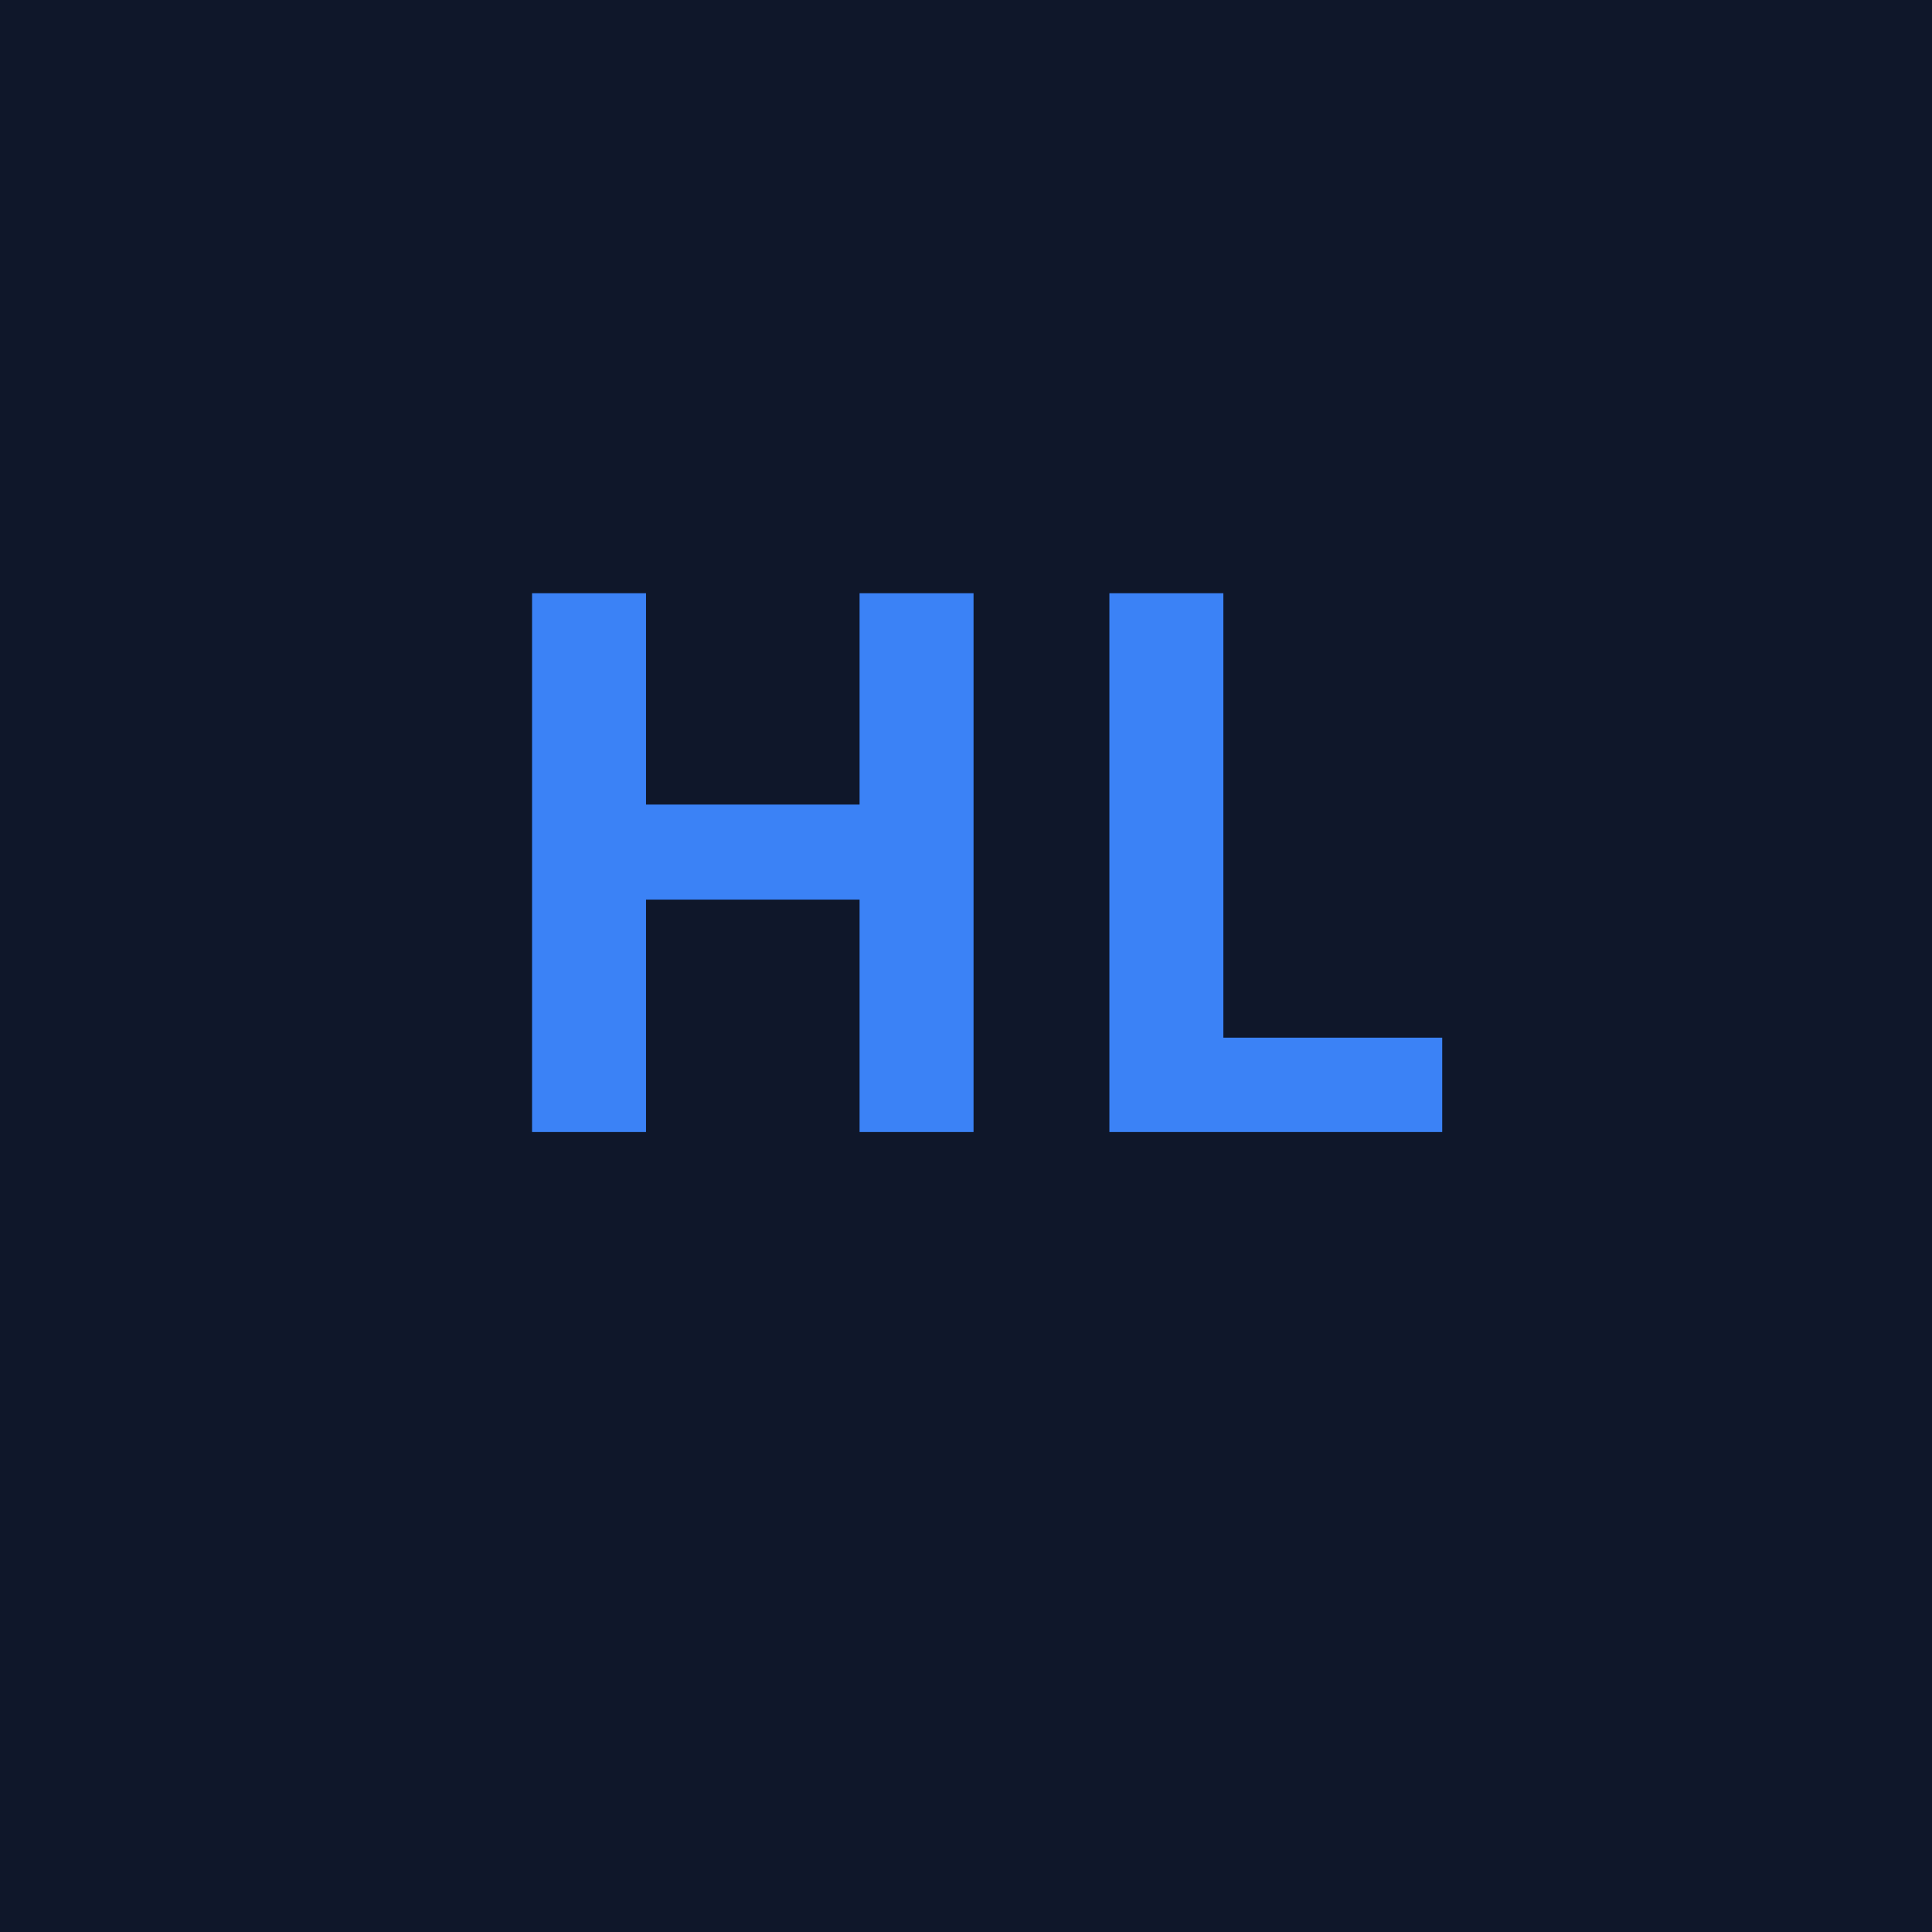
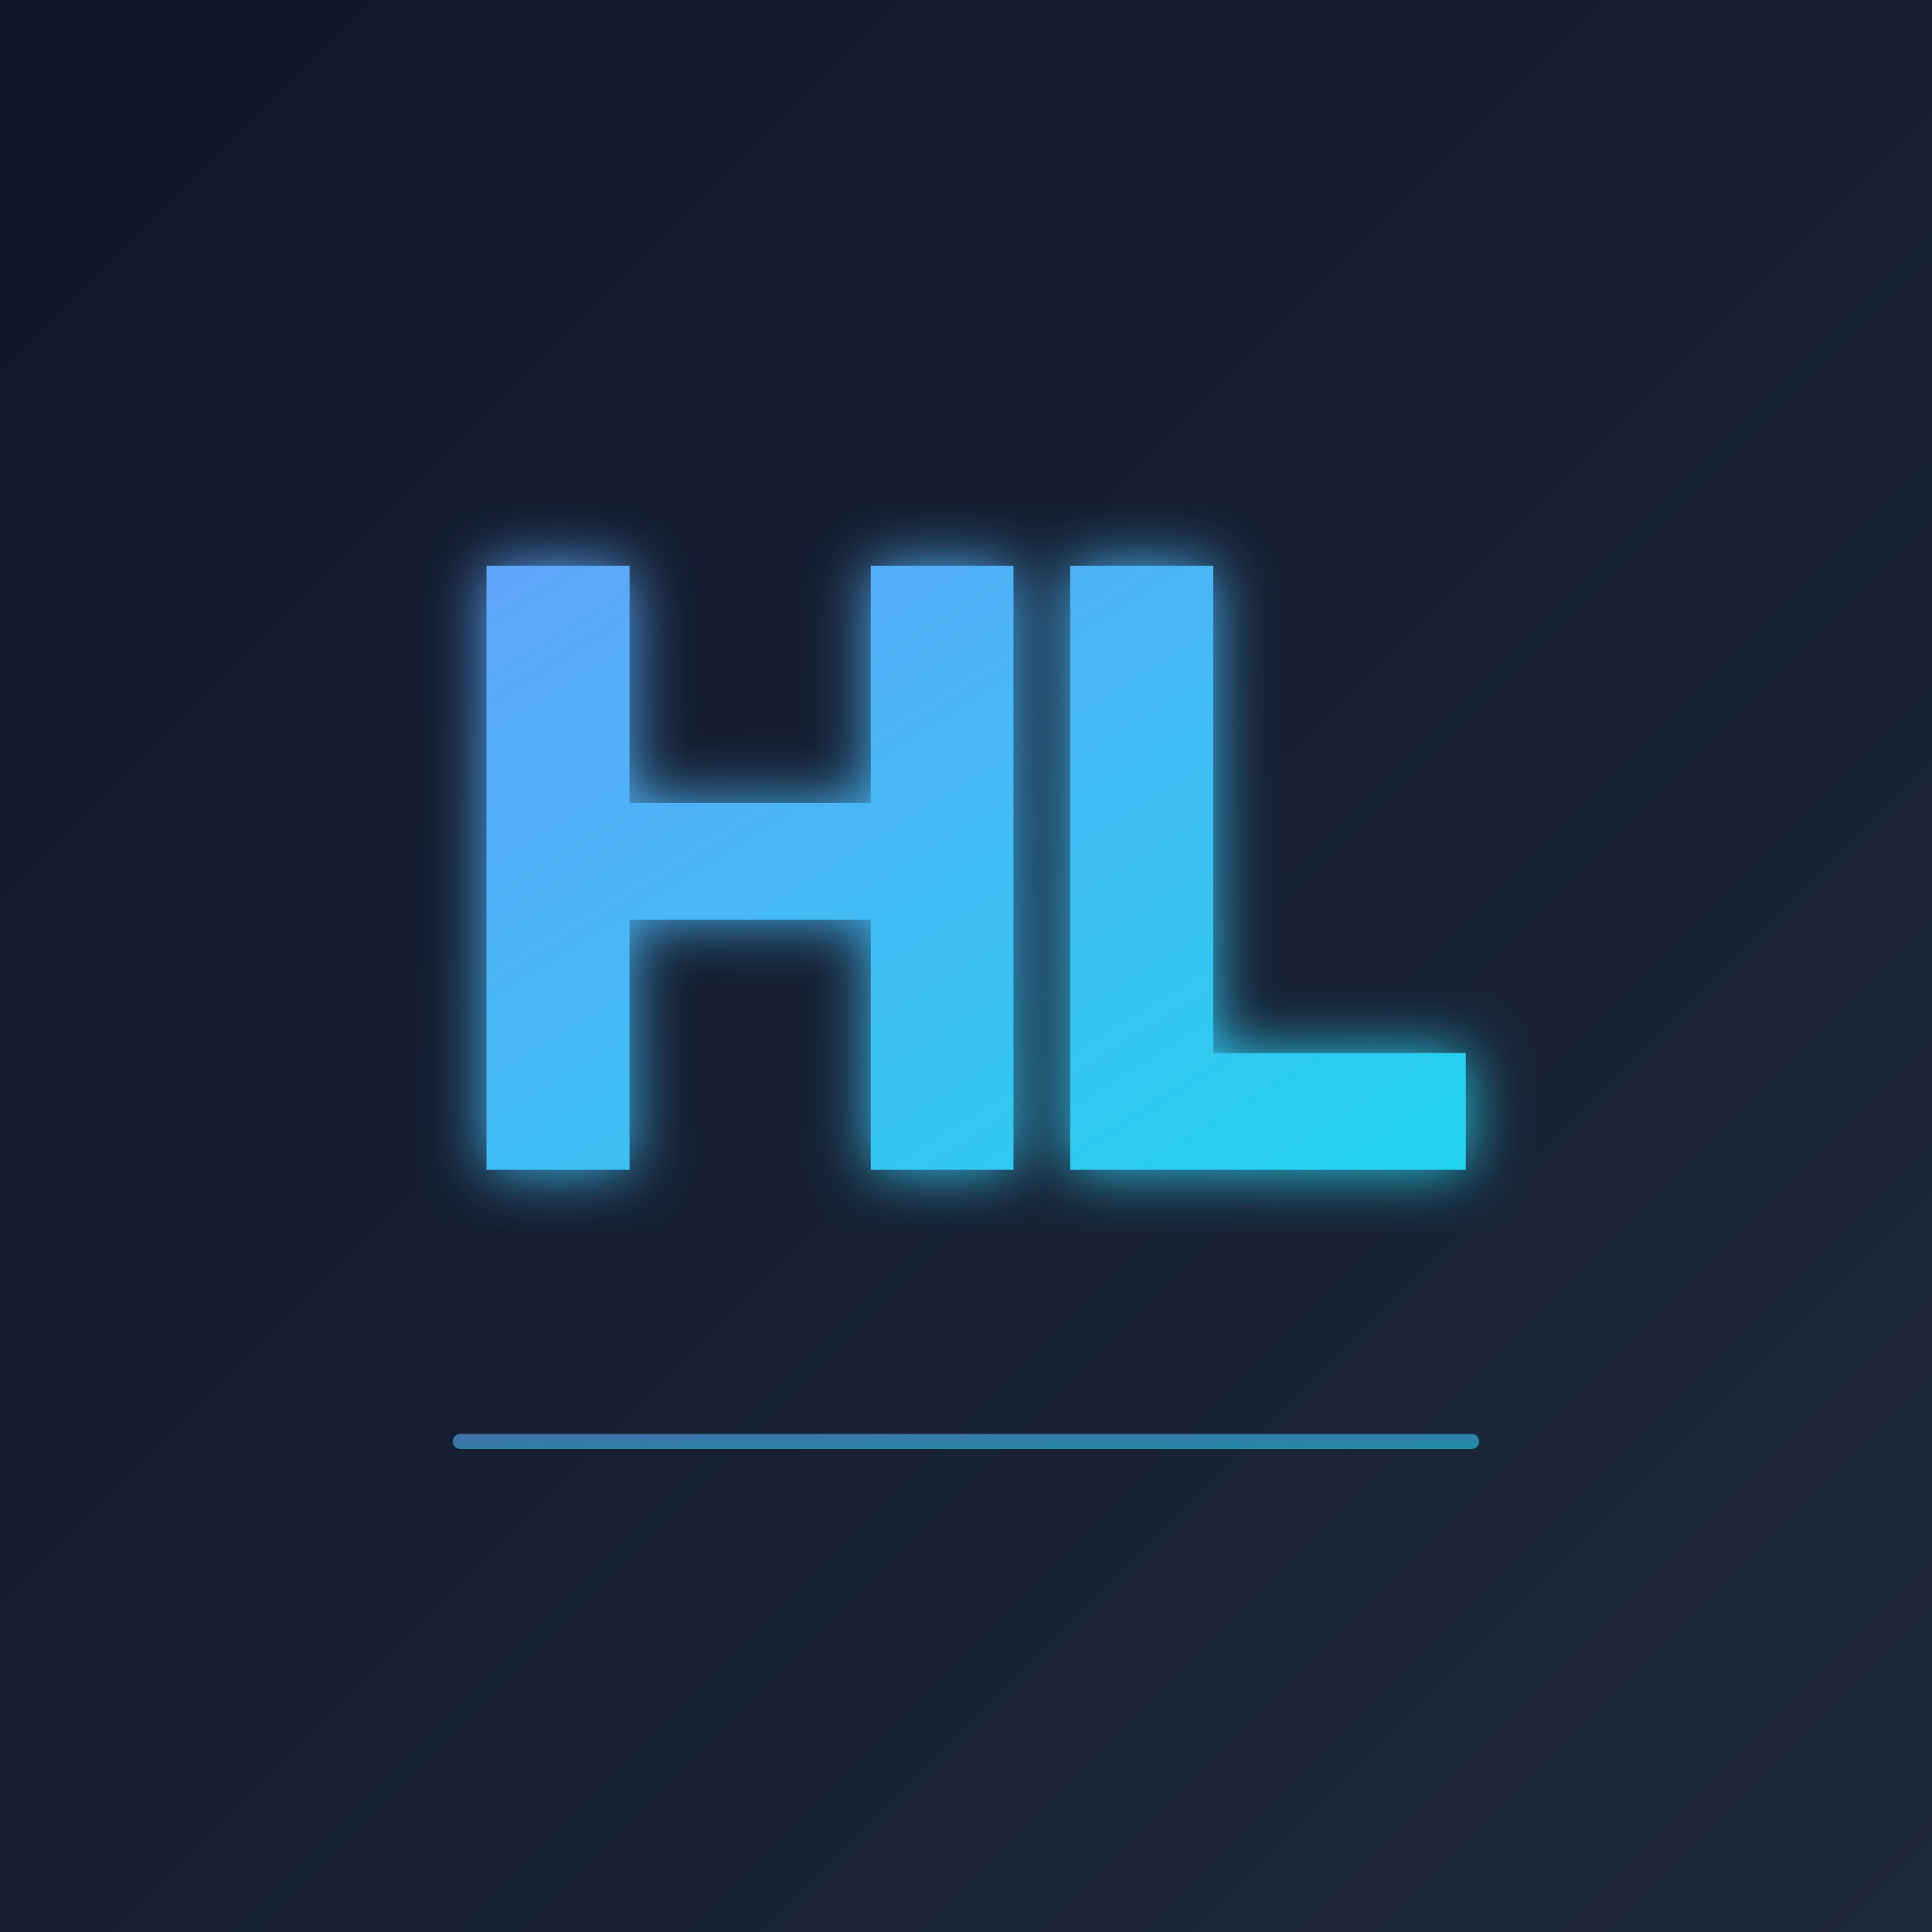
<svg xmlns="http://www.w3.org/2000/svg" viewBox="0 0 512 512">
-   <rect width="512" height="512" fill="#0f172a" />
-   <text x="256" y="300" font-family="system-ui, sans-serif" font-size="200" font-weight="bold" fill="#3b82f6" text-anchor="middle">HL</text>
+   <defs>
+     <linearGradient id="bg" x1="0%" y1="0%" x2="100%" y2="100%">
+       <stop offset="0%" style="stop-color:#0f172a" />
+       <stop offset="100%" style="stop-color:#1e293b" />
+     </linearGradient>
+     <linearGradient id="text" x1="0%" y1="0%" x2="100%" y2="100%">
+       <stop offset="0%" style="stop-color:#60a5fa" />
+       <stop offset="100%" style="stop-color:#22d3ee" />
+     </linearGradient>
+     <filter id="glow">
+       <feGaussianBlur stdDeviation="8" result="blur" />
+       <feMerge>
+         <feMergeNode in="blur" />
+         <feMergeNode in="SourceGraphic" />
+       </feMerge>
+     </filter>
+   </defs>
+   <rect width="512" height="512" fill="url(#bg)" />
+   <text x="256" y="310" font-family="system-ui, -apple-system, sans-serif" font-size="220" font-weight="800" fill="url(#text)" text-anchor="middle" filter="url(#glow)" letter-spacing="-10">HL</text>
+   <rect x="120" y="380" width="272" height="4" rx="2" fill="url(#text)" opacity="0.6" />
</svg>
